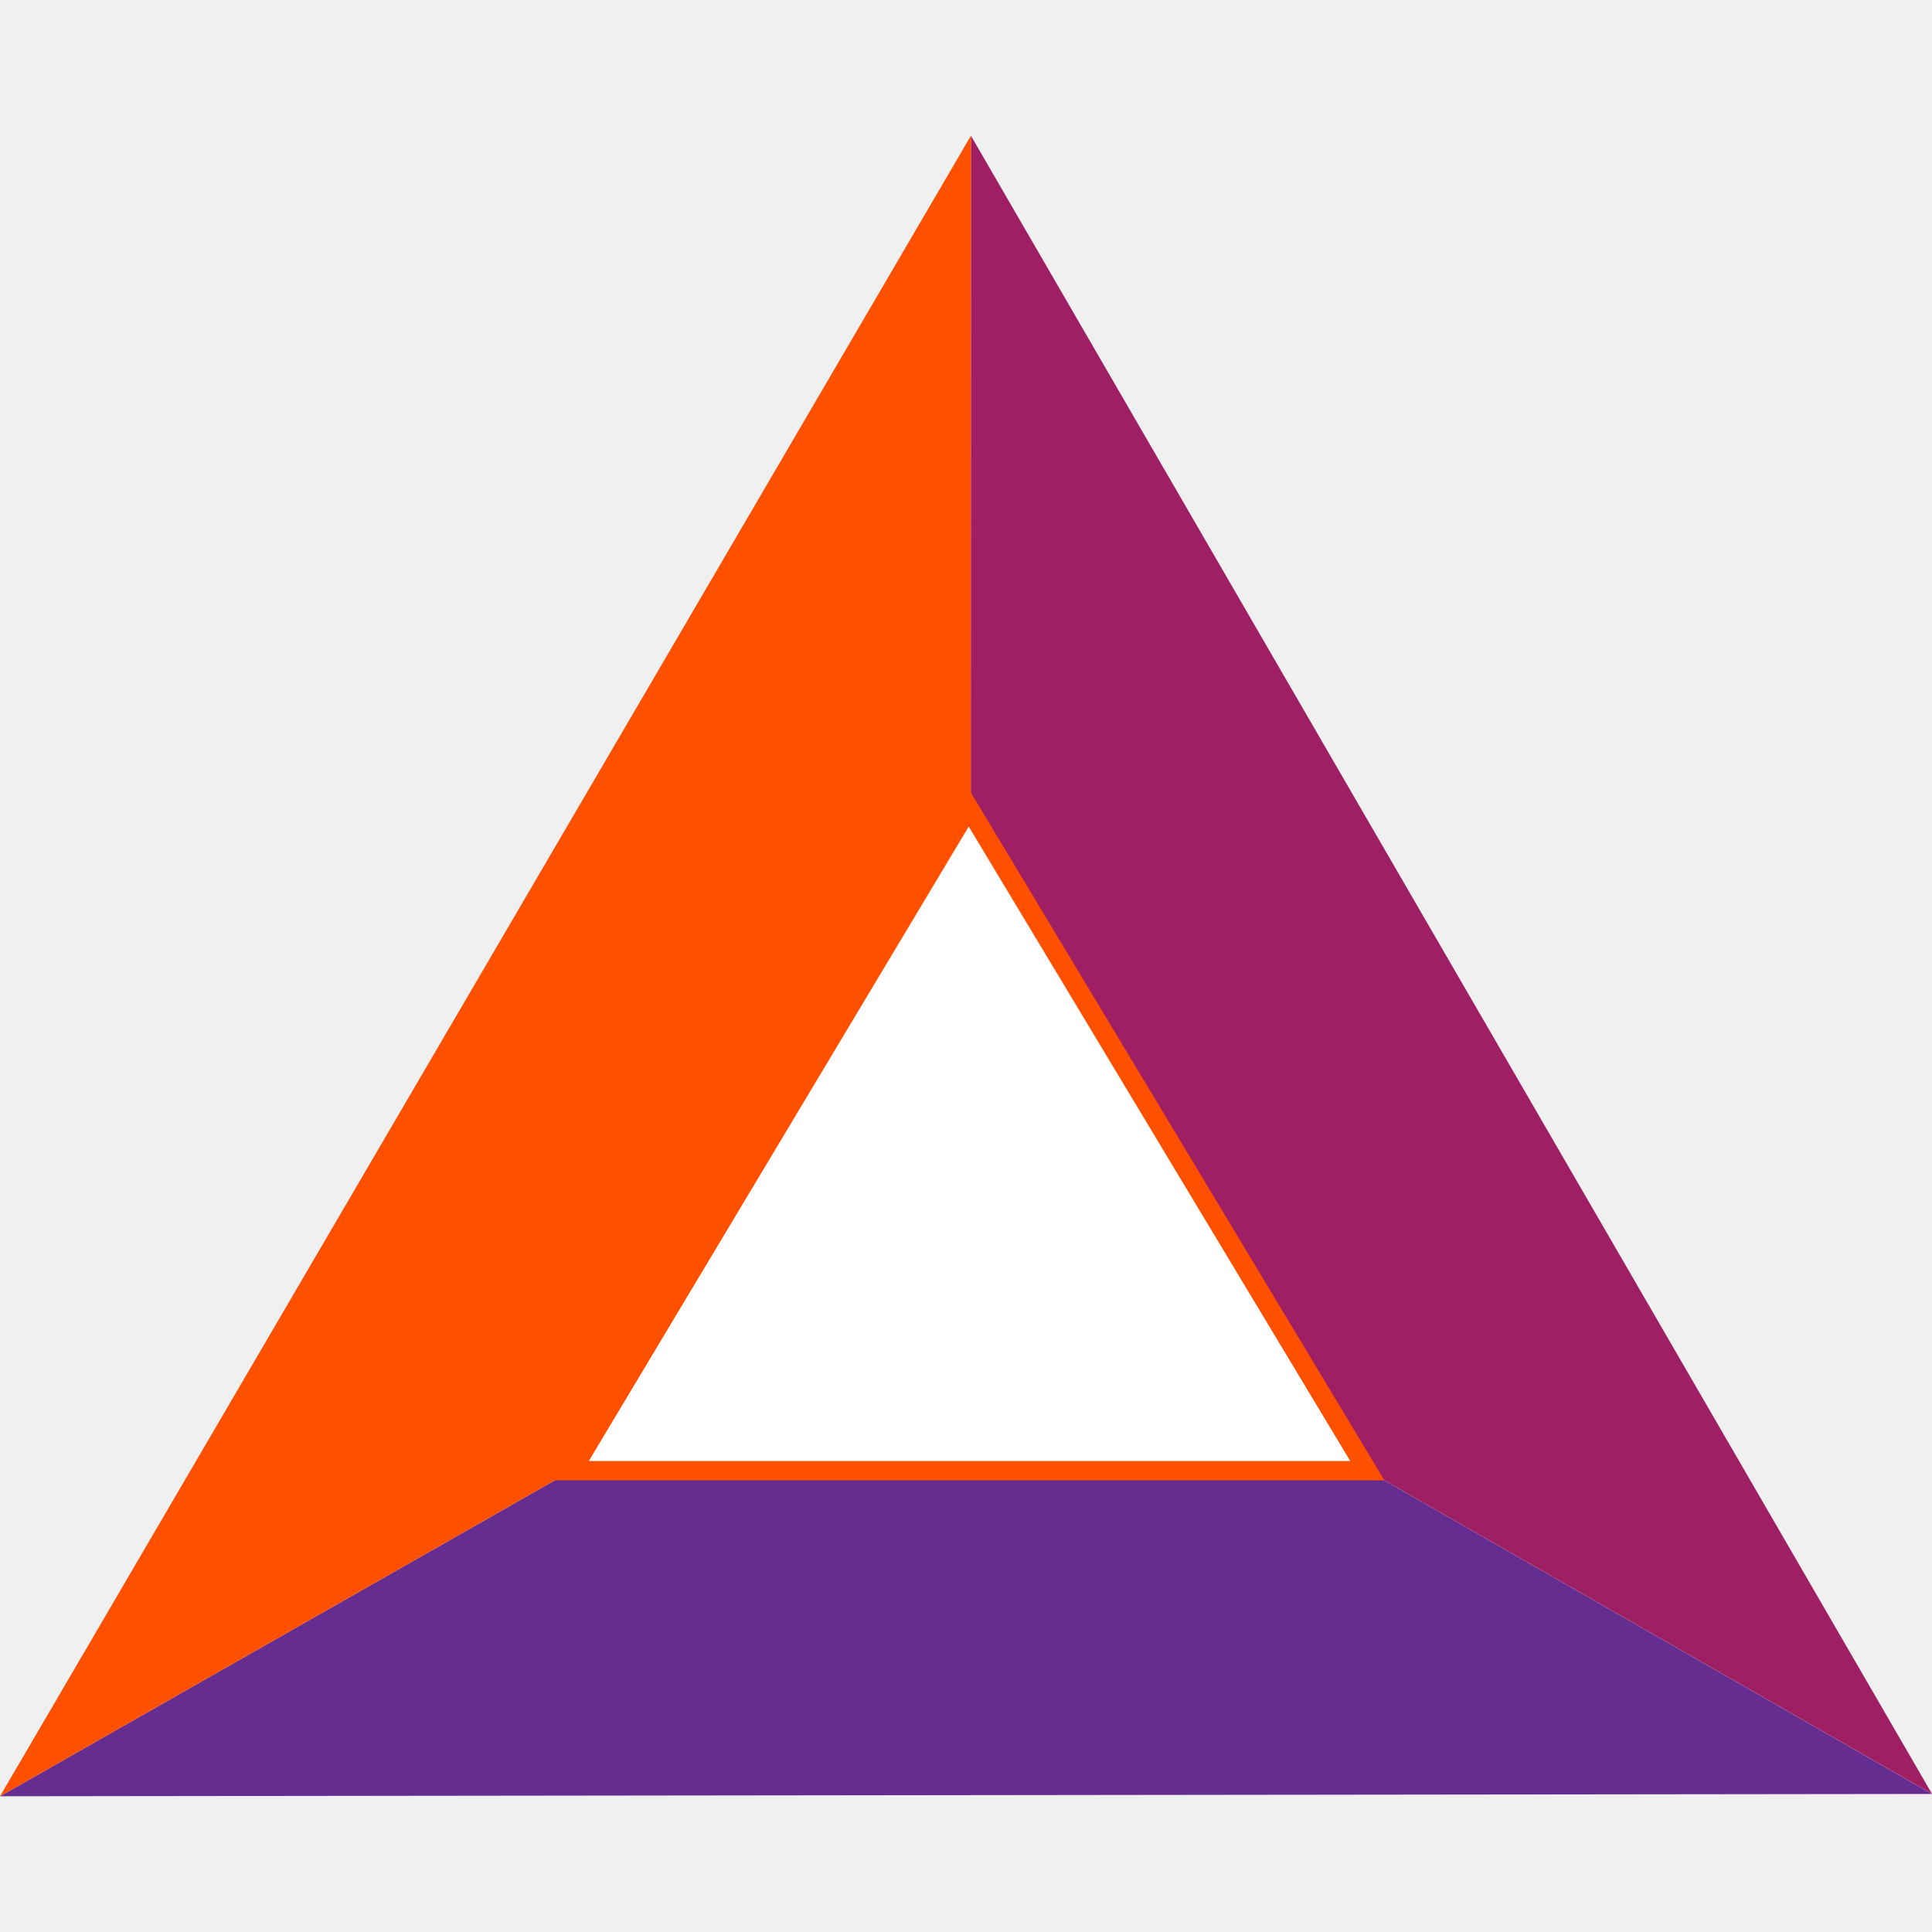
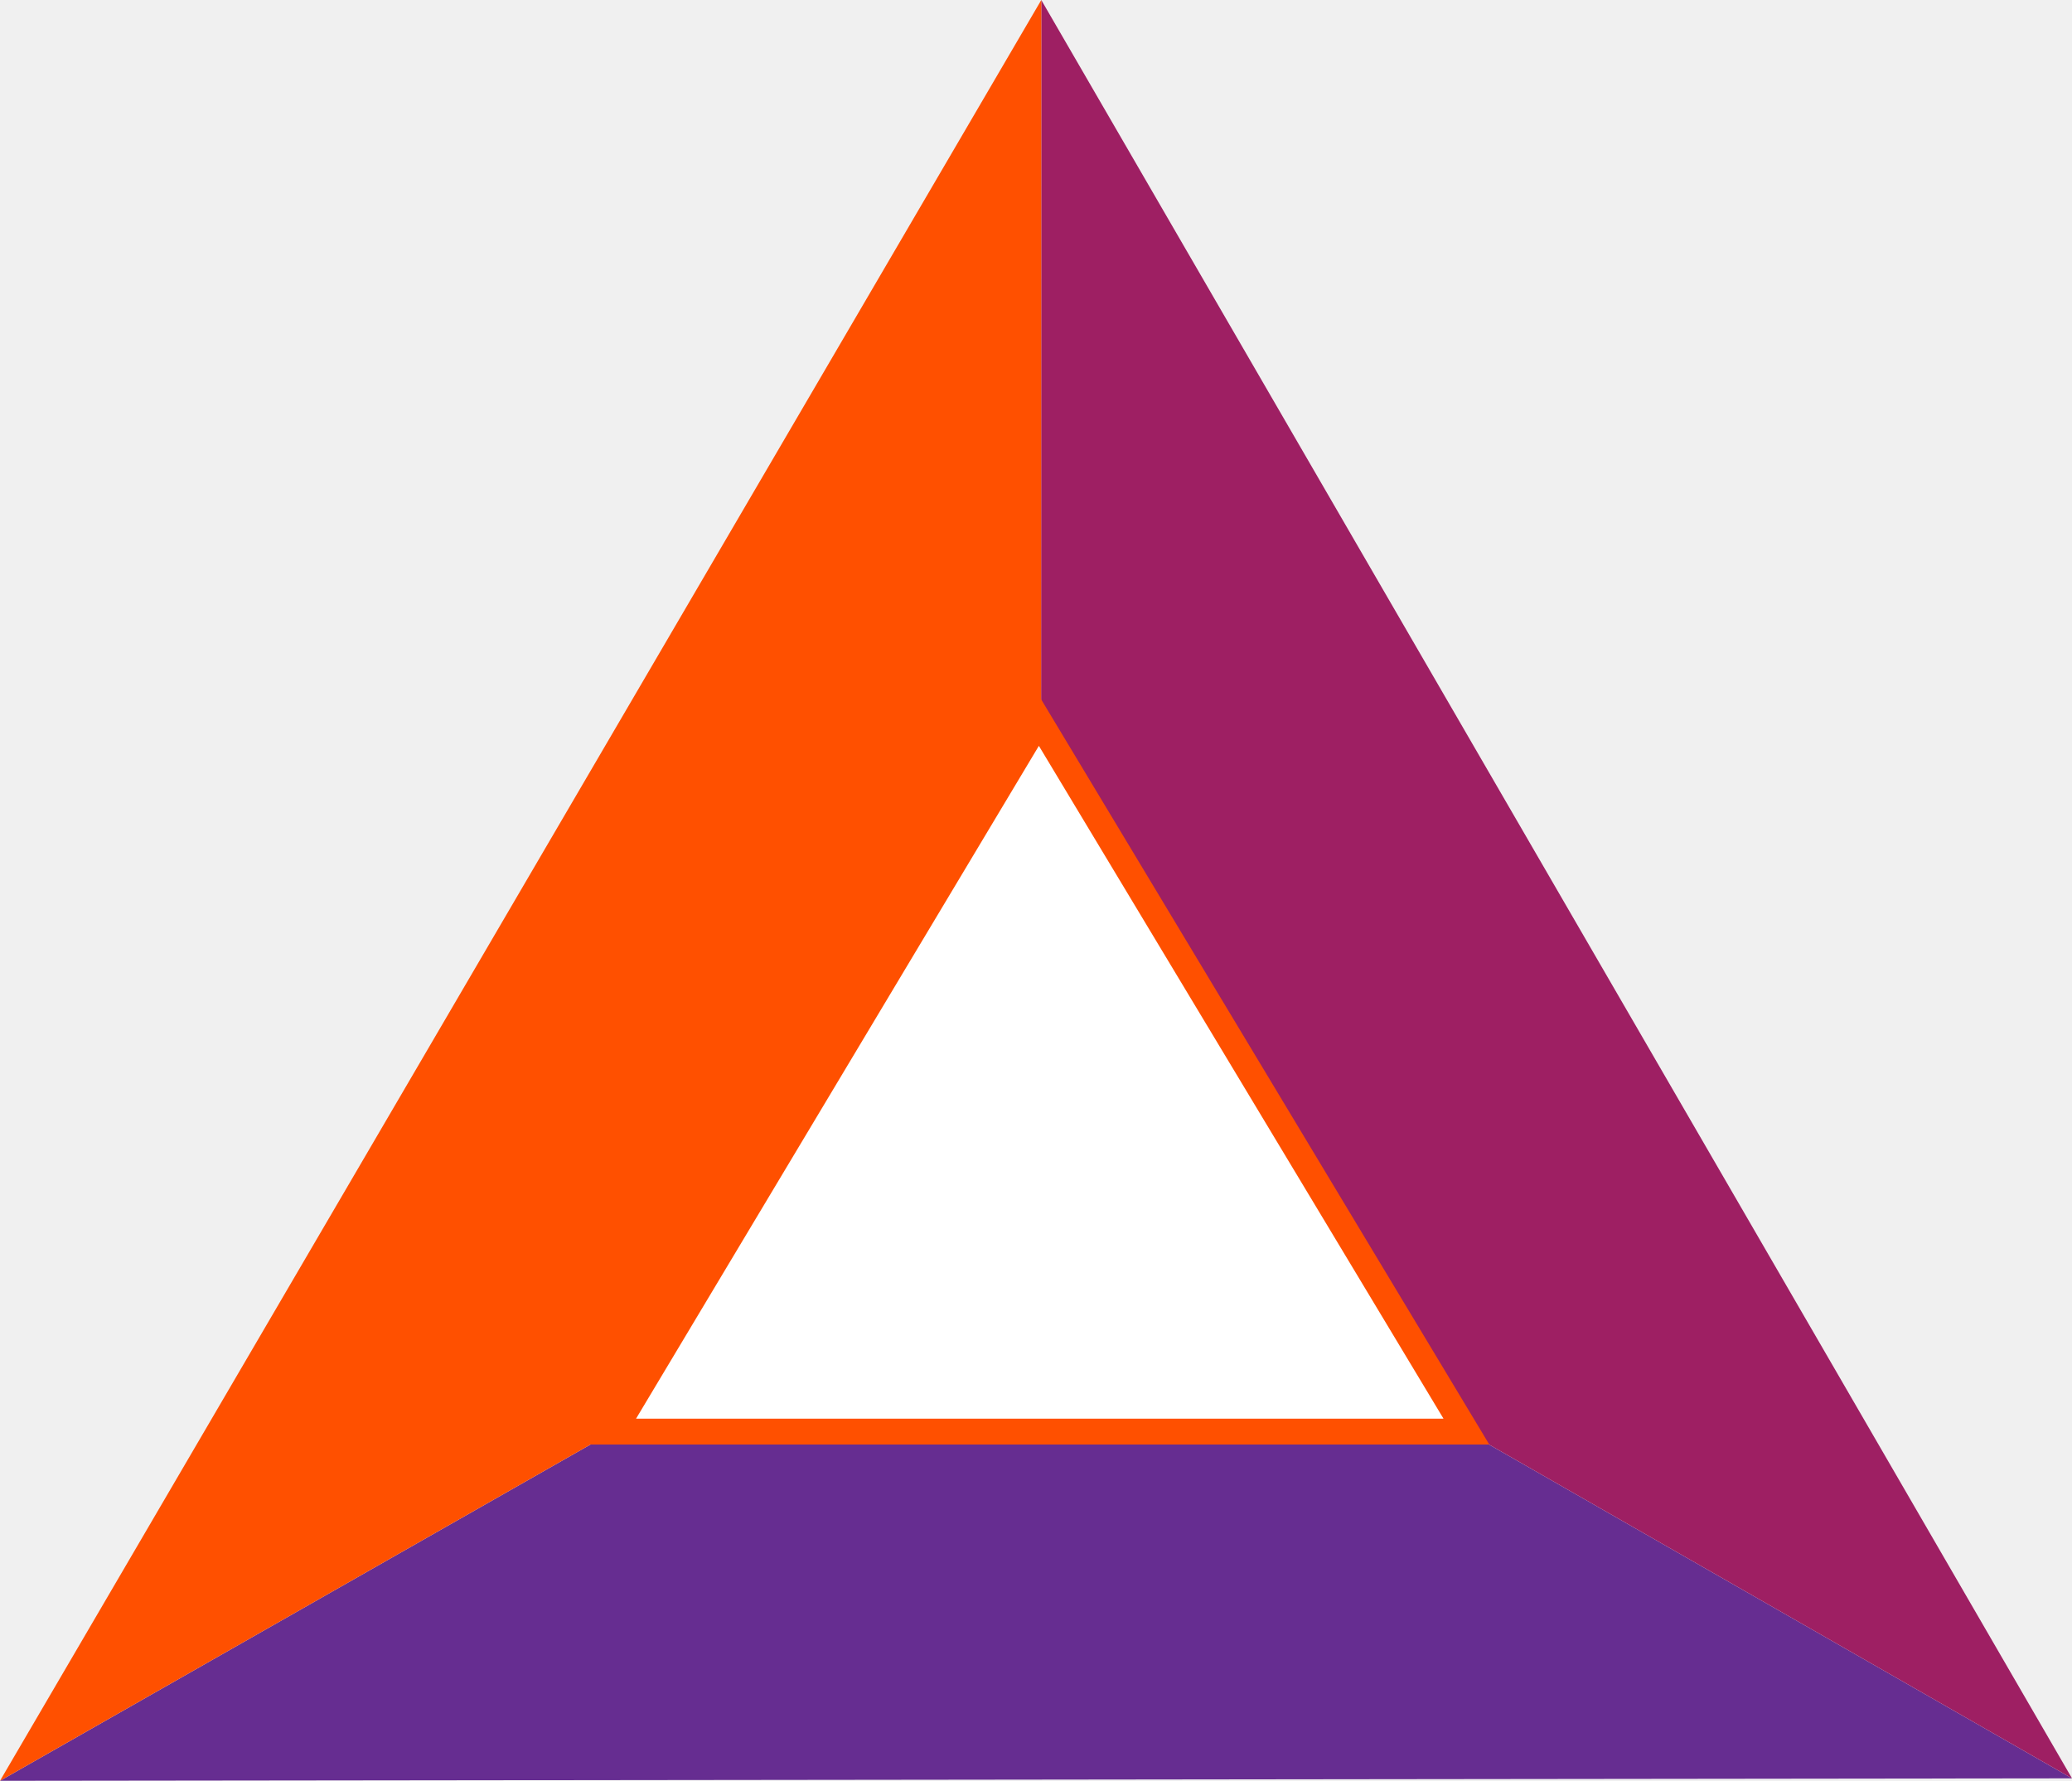
- <svg xmlns="http://www.w3.org/2000/svg" fill="none" viewBox="0 0 20 20">
-   <path fill="#662d91" d="m20 18.571-9.952-5.698L0 18.595z" />
-   <path fill="#9e1f63" d="m10.051 1.405-.003 11.468L20 18.57z" />
-   <path fill="#ff5000" d="m0 18.595 10.048-5.722.003-11.468z" />
-   <path fill="#fff" stroke="#ff5000" stroke-miterlimit="10" stroke-width=".2" d="m10.028 8.362-4.109 6.862h8.235z" />
+ <svg xmlns="http://www.w3.org/2000/svg" viewBox="0 0 2000 1719">
+   <path fill="#662d91" d="m2000 1716.64-995.21-569.86L0 1719z" />
+   <path fill="#9e1f63" d="m1005.11 0-.32 1146.78L2000 1716.64z" />
+   <path fill="#ff5000" d="m0 1719 1004.79-572.22L1005.11 0z" />
+   <path fill="#fff" stroke="#ff5000" stroke-miterlimit="10" stroke-width="25" d="M1002.75 695.67 591.9 1381.92h823.54z" />
</svg>
